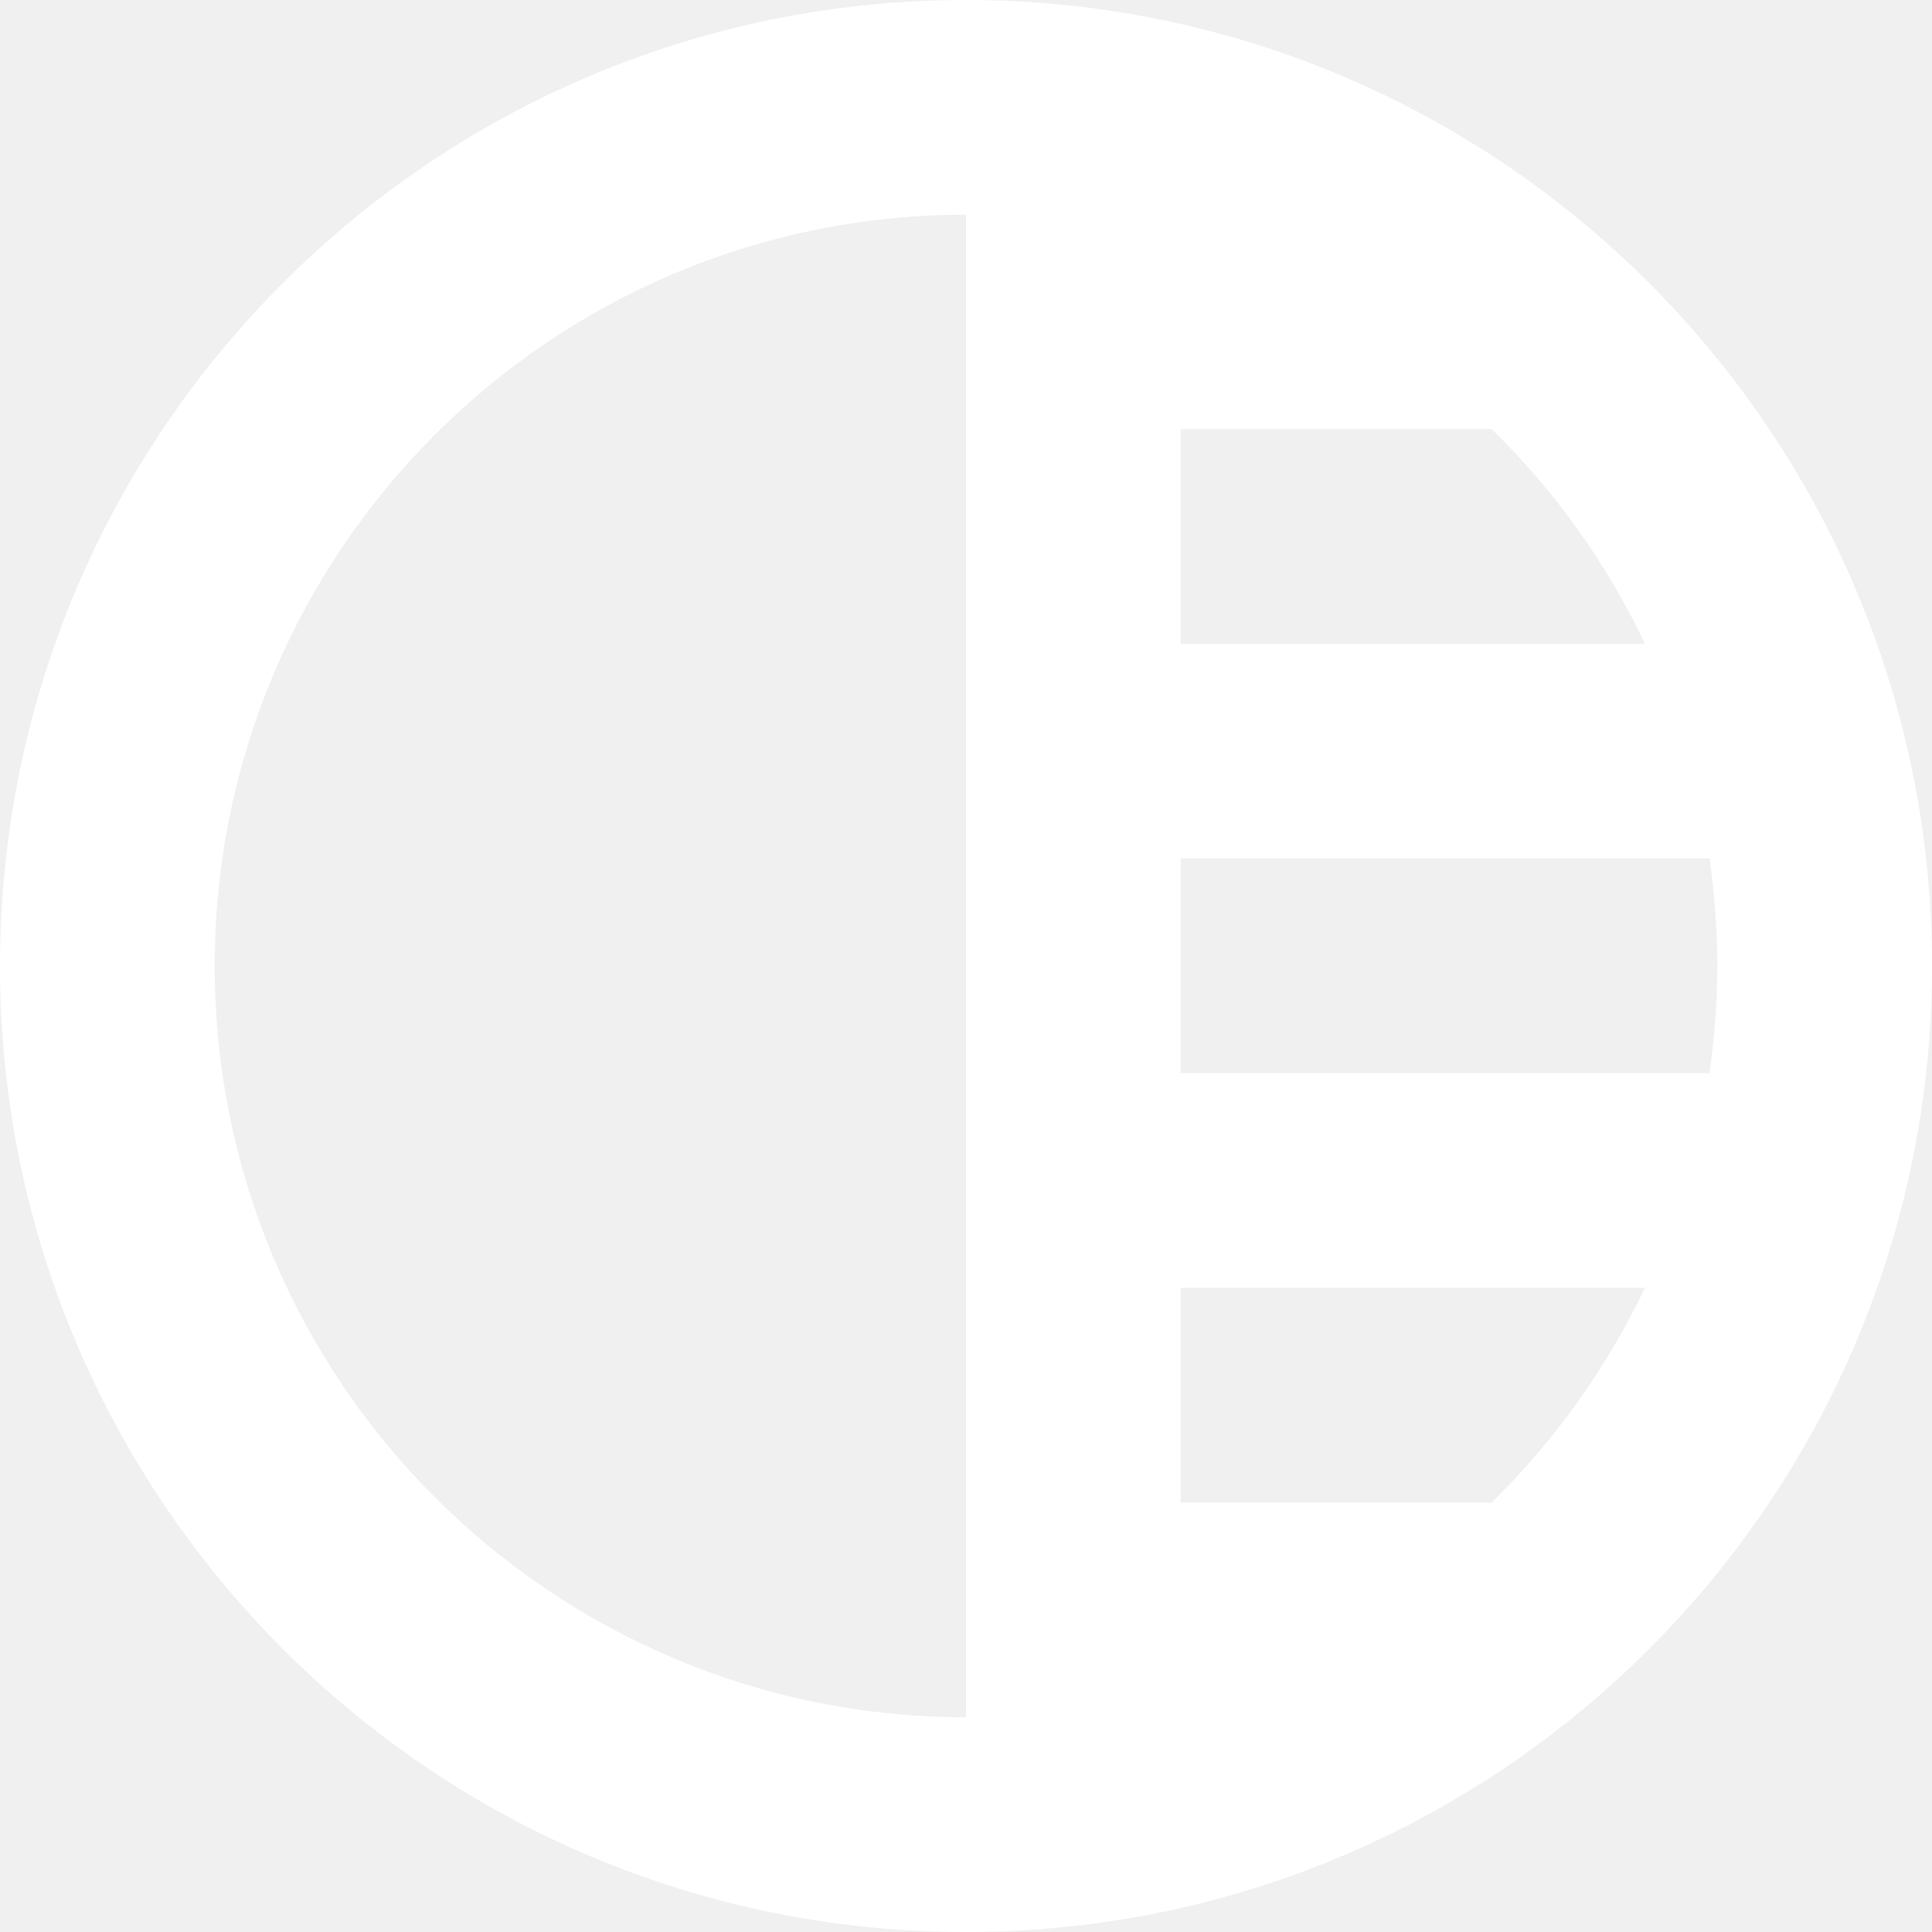
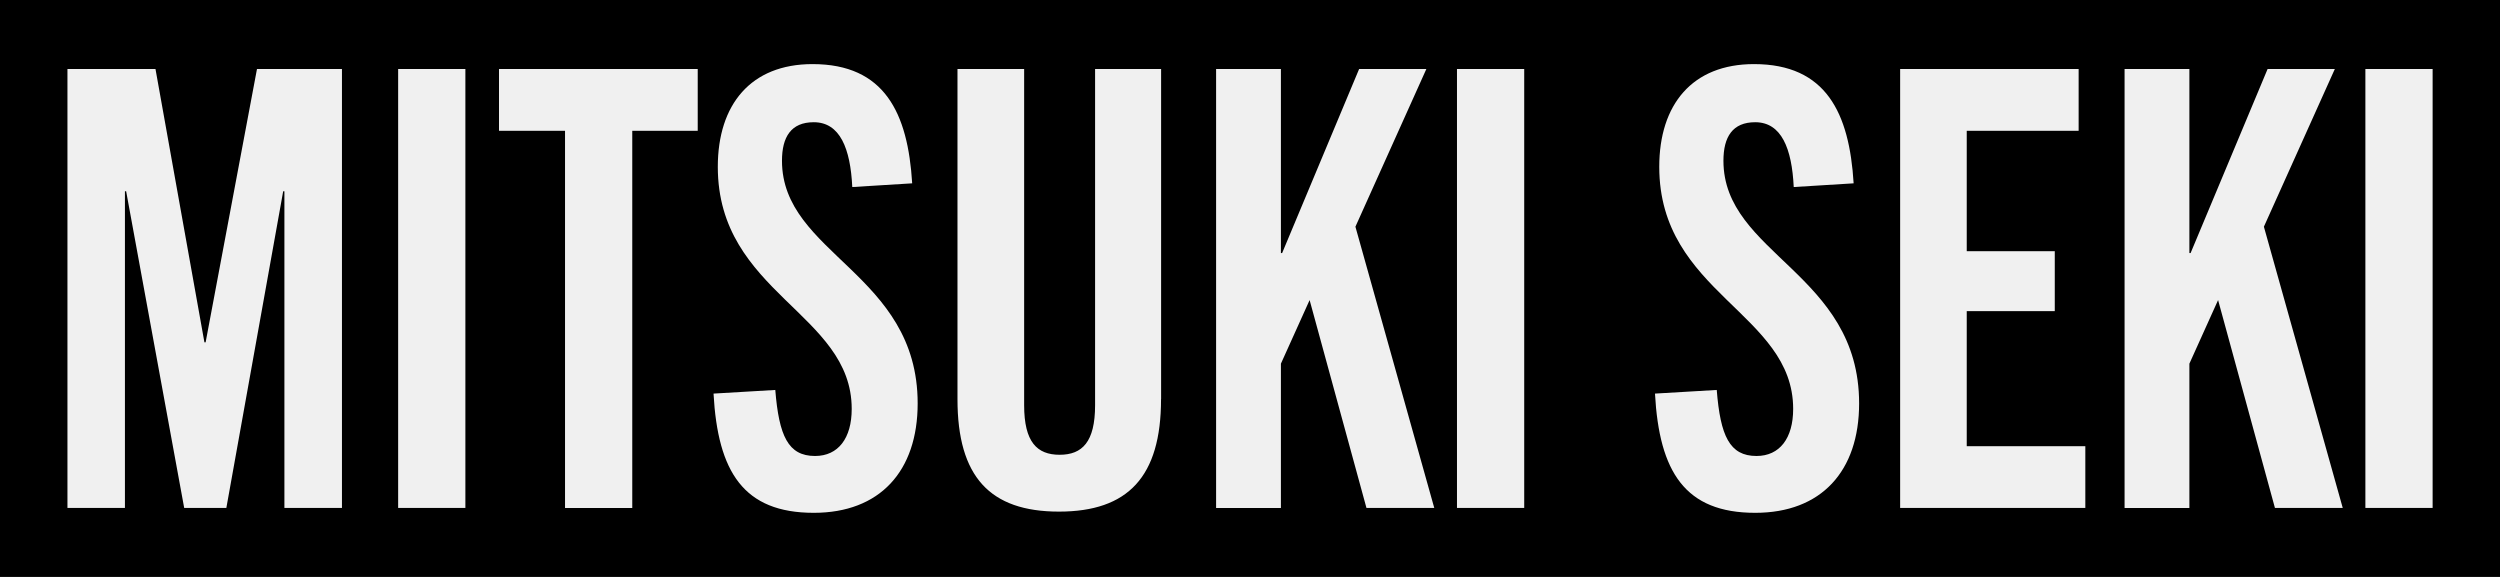
- <svg xmlns="http://www.w3.org/2000/svg" id="_レイヤー_2" data-name="レイヤー 2" viewBox="0 0 70 70">
-   <defs>
-     <style>
-       .cls-1 {
-         fill: #fff;
-         stroke-width: 0px;
-       }
-     </style>
-   </defs>
-   <g id="_レイヤー_2-2" data-name="レイヤー 2">
-     <path class="cls-1" d="m35,0C15.67,0,0,15.67,0,35s15.67,35,35,35,35-15.67,35-35S54.33,0,35,0Zm0,62.22c-15.03,0-27.22-12.19-27.22-27.22S19.97,7.78,35,7.78v54.44Zm7.78-46.67h11.27c2.28,2.23,4.17,4.86,5.55,7.78h-16.82v-7.78Zm11.27,38.89h-11.27v-7.78h16.82c-1.39,2.92-3.28,5.54-5.55,7.78Zm-11.27-15.56v-7.78h19.16c.18,1.27.28,2.57.28,3.89s-.1,2.62-.28,3.89h-19.16Z" />
+ <svg xmlns="http://www.w3.org/2000/svg" id="_レイヤー_2" data-name="レイヤー 2" viewBox="0 0 351 81">
+   <g id="_レイヤー_1-2" data-name="レイヤー 1">
+     <path d="M0,0v81h351V0H0ZM48,71.31h-8.07V26.85h-.17l-7.98,44.46h-5.92l-8.15-44.46h-.17v44.46h-8.07V9.69h12.36l6.87,38.37h.17l7.21-38.37h11.93v61.63ZM65.34,71.31h-9.44V9.69h9.44v61.63ZM97.95,18.36h-9.18v52.96h-9.44V18.36h-9.27v-8.67h27.9v8.67ZM114.26,72c-9.87,0-13.48-5.75-14.08-16.74l8.67-.51c.52,6.44,1.8,9.27,5.58,9.27,3.26,0,5.15-2.49,5.15-6.61,0-13.48-18.8-16.22-18.8-33.99,0-8.75,4.64-14.42,13.3-14.42,10.13,0,13.39,6.87,13.99,16.74l-8.41.52c-.26-5.41-1.72-9.1-5.41-9.1-3.18,0-4.46,2.06-4.46,5.41,0,13.13,19.05,15.79,19.05,34.07,0,9.53-5.32,15.36-14.59,15.36ZM163.01,56.04c0,10.9-4.64,15.79-14.33,15.79s-14.25-4.89-14.25-15.79V9.69h9.36v47.21c0,5.15,1.8,6.95,4.98,6.95s4.98-1.8,4.98-6.95V9.69h9.27v46.35ZM191.85,71.31l-7.98-29.18-4.03,8.93v20.26h-9.1V9.69h9.1v25.84h.17l10.81-25.84h9.44l-9.96,22.14,11.07,39.48h-9.53ZM214,71.31h-9.44V9.69h9.44v61.63ZM246.44,72c-9.87,0-13.48-5.75-14.08-16.74l8.67-.51c.51,6.44,1.8,9.27,5.58,9.27,3.26,0,5.15-2.49,5.15-6.61,0-13.48-18.8-16.22-18.8-33.99,0-8.75,4.64-14.42,13.3-14.42,10.13,0,13.39,6.87,13.99,16.74l-8.41.52c-.26-5.41-1.72-9.1-5.41-9.1-3.18,0-4.46,2.06-4.46,5.41,0,13.13,19.05,15.79,19.05,34.07,0,9.53-5.32,15.36-14.59,15.36ZM292.79,71.31h-26.01V9.69h25.06v8.67h-15.71v16.91h12.36v8.41h-12.36v18.97h16.65v8.67ZM319.4,71.31l-7.98-29.18-4.03,8.93v20.26h-9.1V9.69h9.1v25.84h.17l10.81-25.84h9.44l-9.96,22.14,11.07,39.48h-9.53ZM341.54,71.31h-9.44V9.69h9.44v61.63Z" />
  </g>
</svg>
